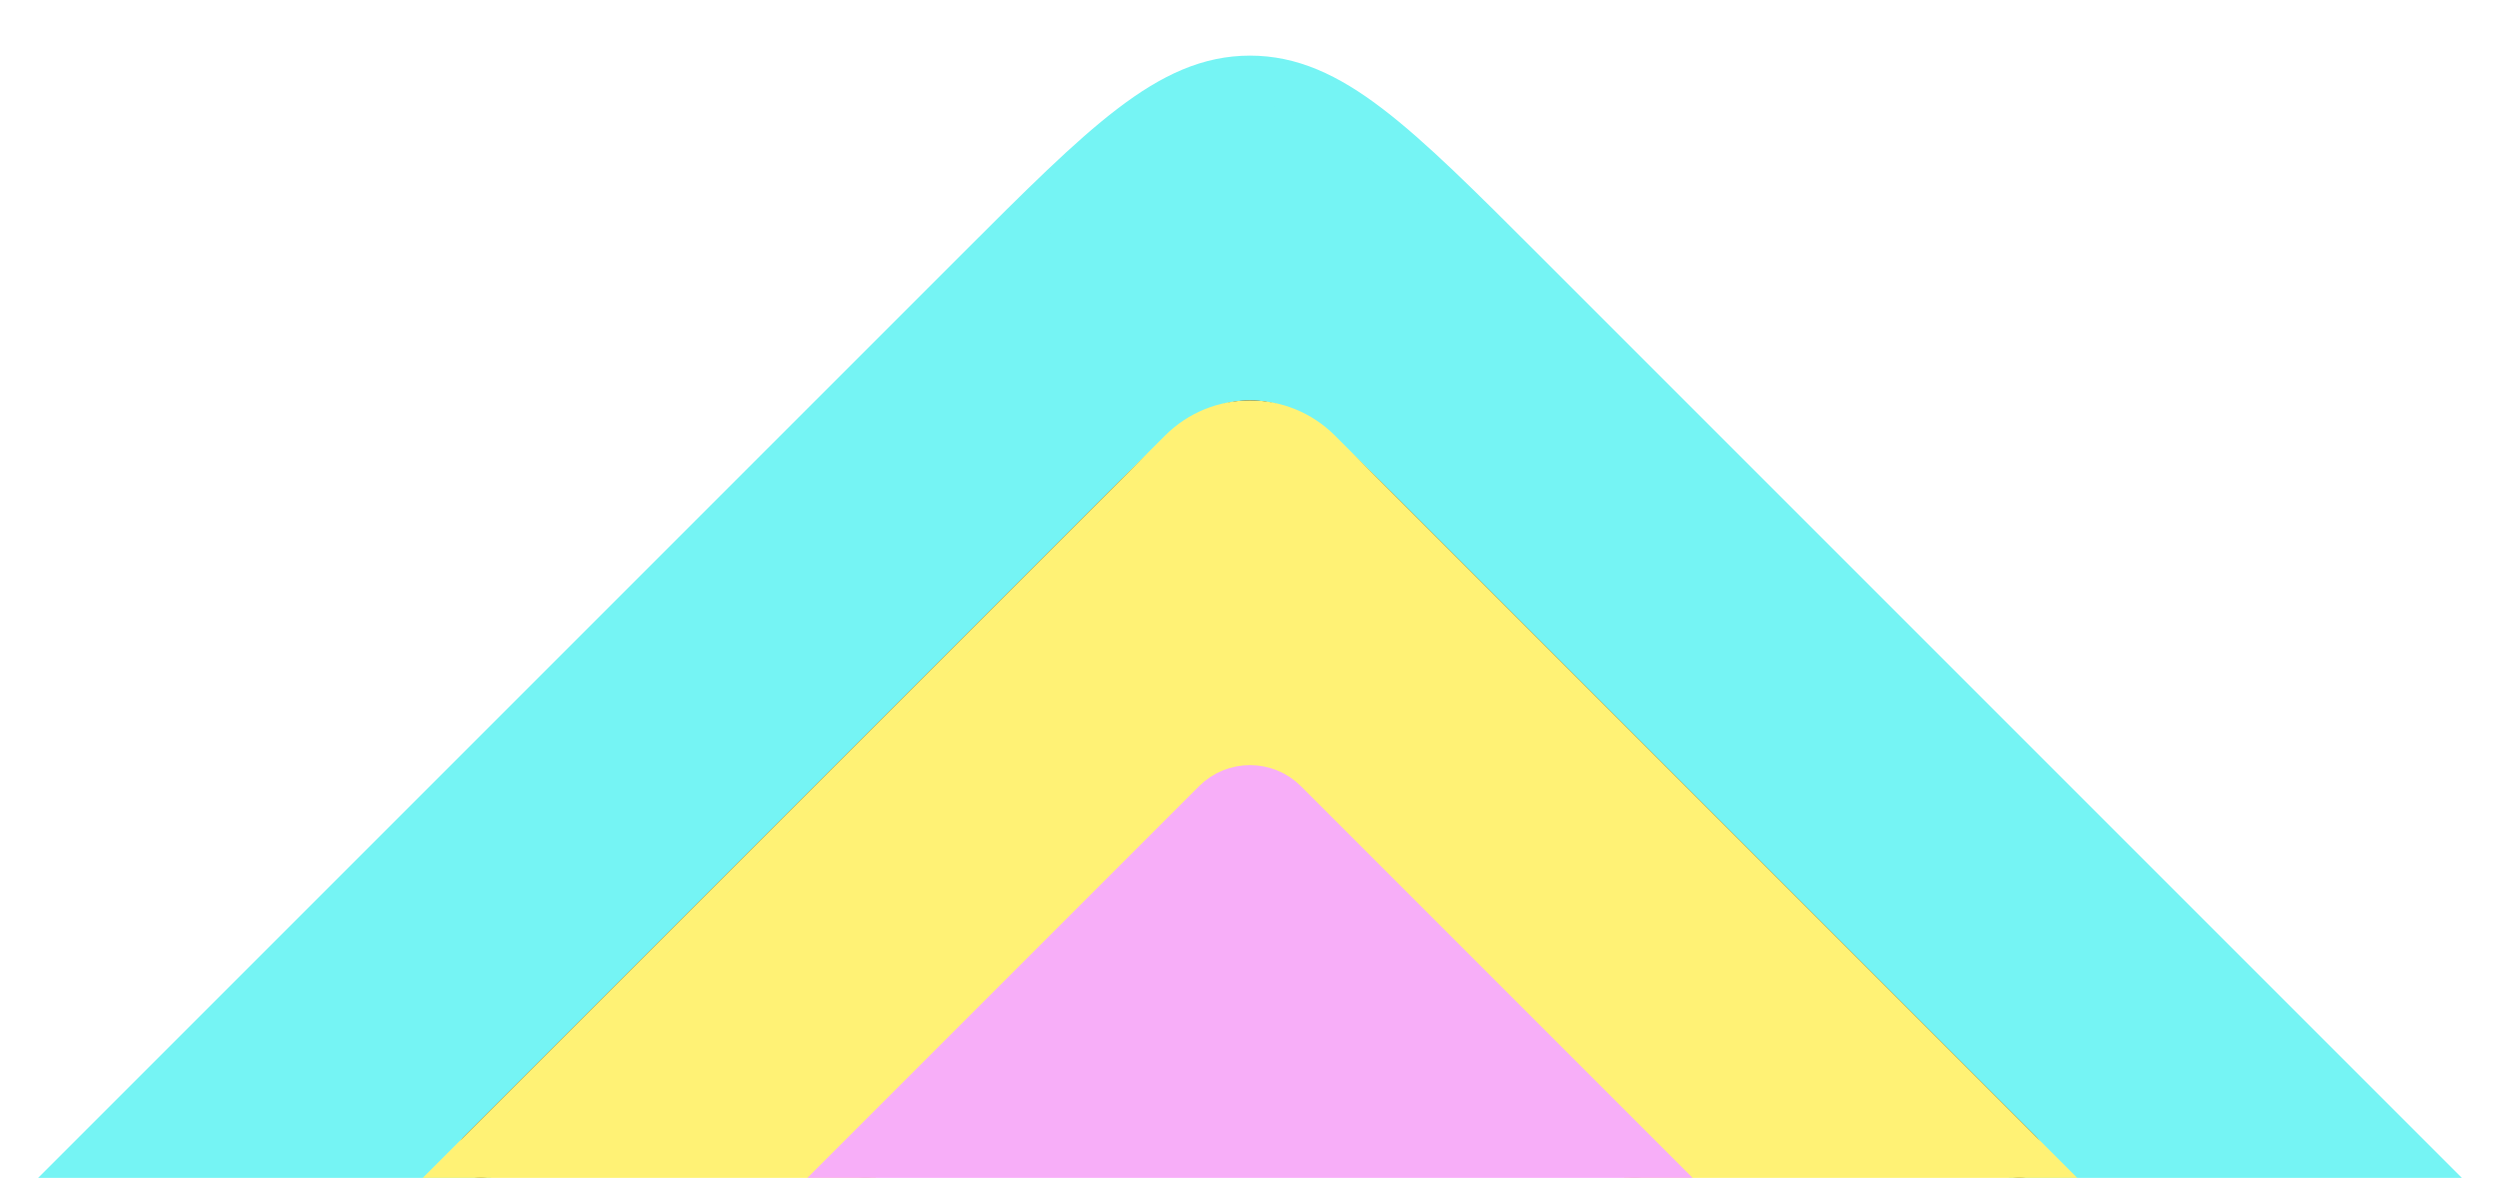
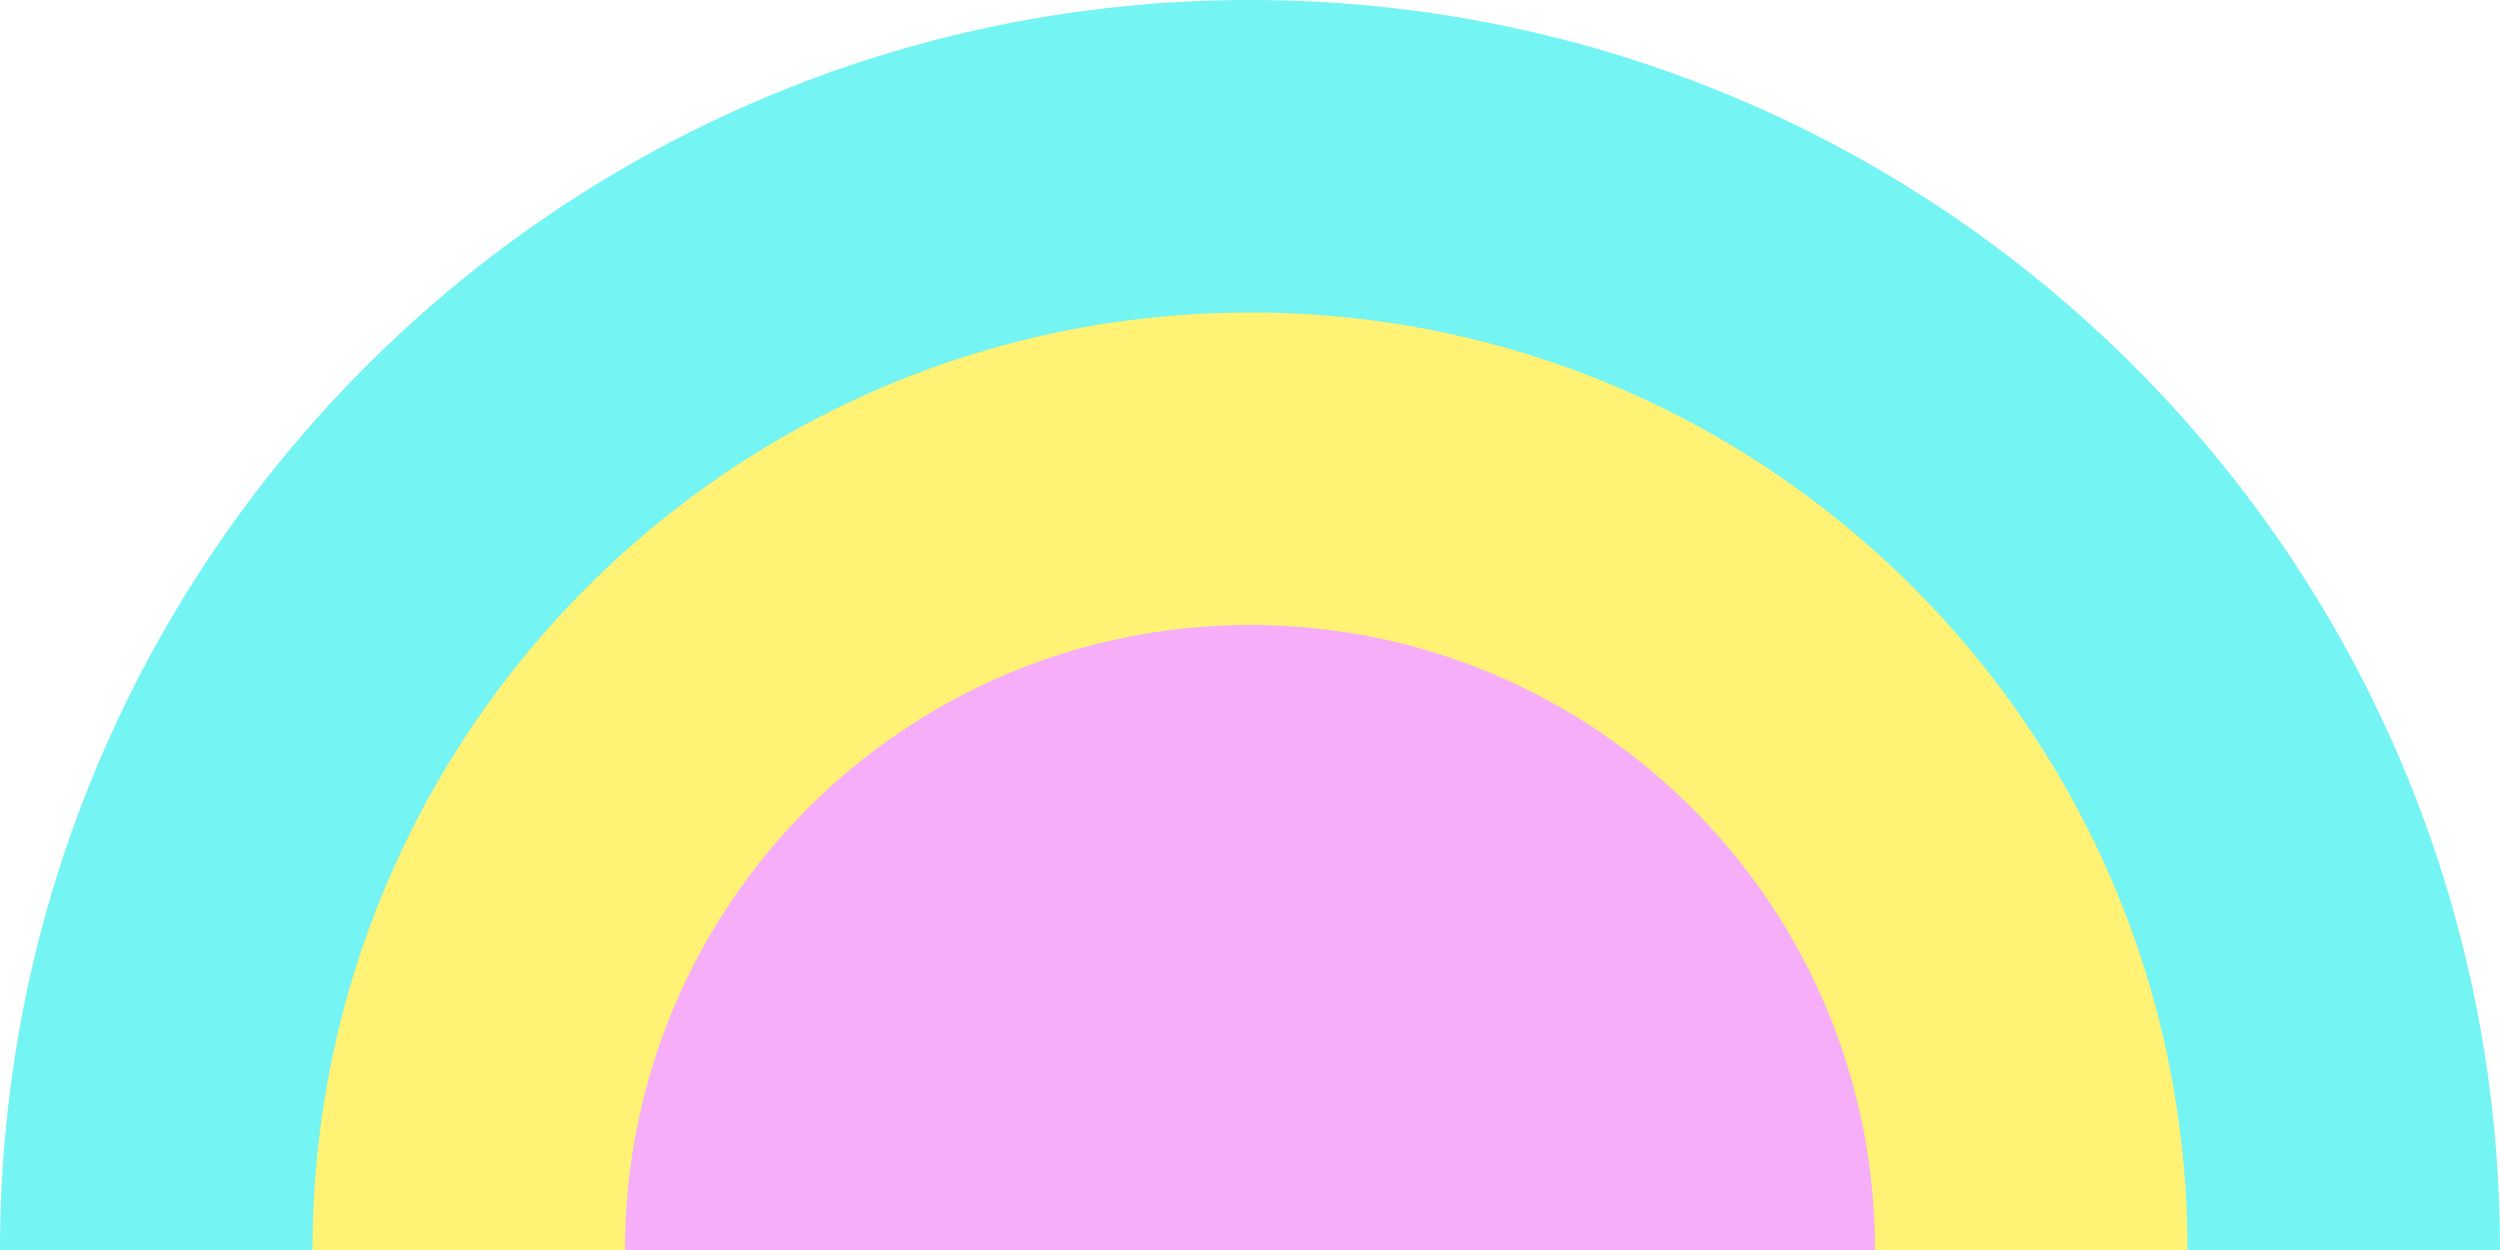
- <svg xmlns="http://www.w3.org/2000/svg" width="52" height="25" viewBox="0 0 52 25" fill="none">
-   <path d="M20.343 5.657L2 24H10L23.172 10.828C24.505 9.495 25.172 8.828 26 8.828C26.828 8.828 27.495 9.495 28.828 10.828L42 24H50L31.657 5.657C28.99 2.99 27.657 1.657 26 1.657C24.343 1.657 23.01 2.99 20.343 5.657Z" fill="#75F4F4" stroke="#75F4F4" stroke-linecap="round" />
-   <path d="M10 24L23.172 10.828C24.505 9.495 25.172 8.828 26 8.828C26.828 8.828 27.495 9.495 28.828 10.828L42 24" stroke="black" stroke-linecap="round" />
-   <path d="M18 24L24.586 17.414C25.253 16.747 25.586 16.414 26 16.414C26.414 16.414 26.747 16.747 27.414 17.414L34 24" stroke="black" stroke-linecap="round" />
-   <path d="M24.586 9.414L10 24H18L25.293 16.707C25.683 16.317 26.317 16.317 26.707 16.707L34 24H42L27.414 9.414C26.633 8.633 25.367 8.633 24.586 9.414Z" fill="#FFF275" stroke="#FFF275" />
-   <path d="M25.293 16.707L18 24H34L26.707 16.707C26.317 16.317 25.683 16.317 25.293 16.707Z" fill="#F7AEF8" stroke="#F7AEF8" />
+ <svg xmlns="http://www.w3.org/2000/svg" width="40" height="20" viewBox="0 0 40 20" fill="none">
+   <path d="M20 0C8.954 0 0 8.954 0 20H40C40 8.954 31.046 0 20 0Z" fill="#75F4F4" />
+   <path d="M20 5C11.716 5 5 11.716 5 20H35C35 11.716 28.284 5 20 5Z" fill="#FFF275" />
+   <path d="M20 10C14.477 10 10 14.477 10 20H30C30 14.477 25.523 10 20 10Z" fill="#F7AEF8" />
</svg>
